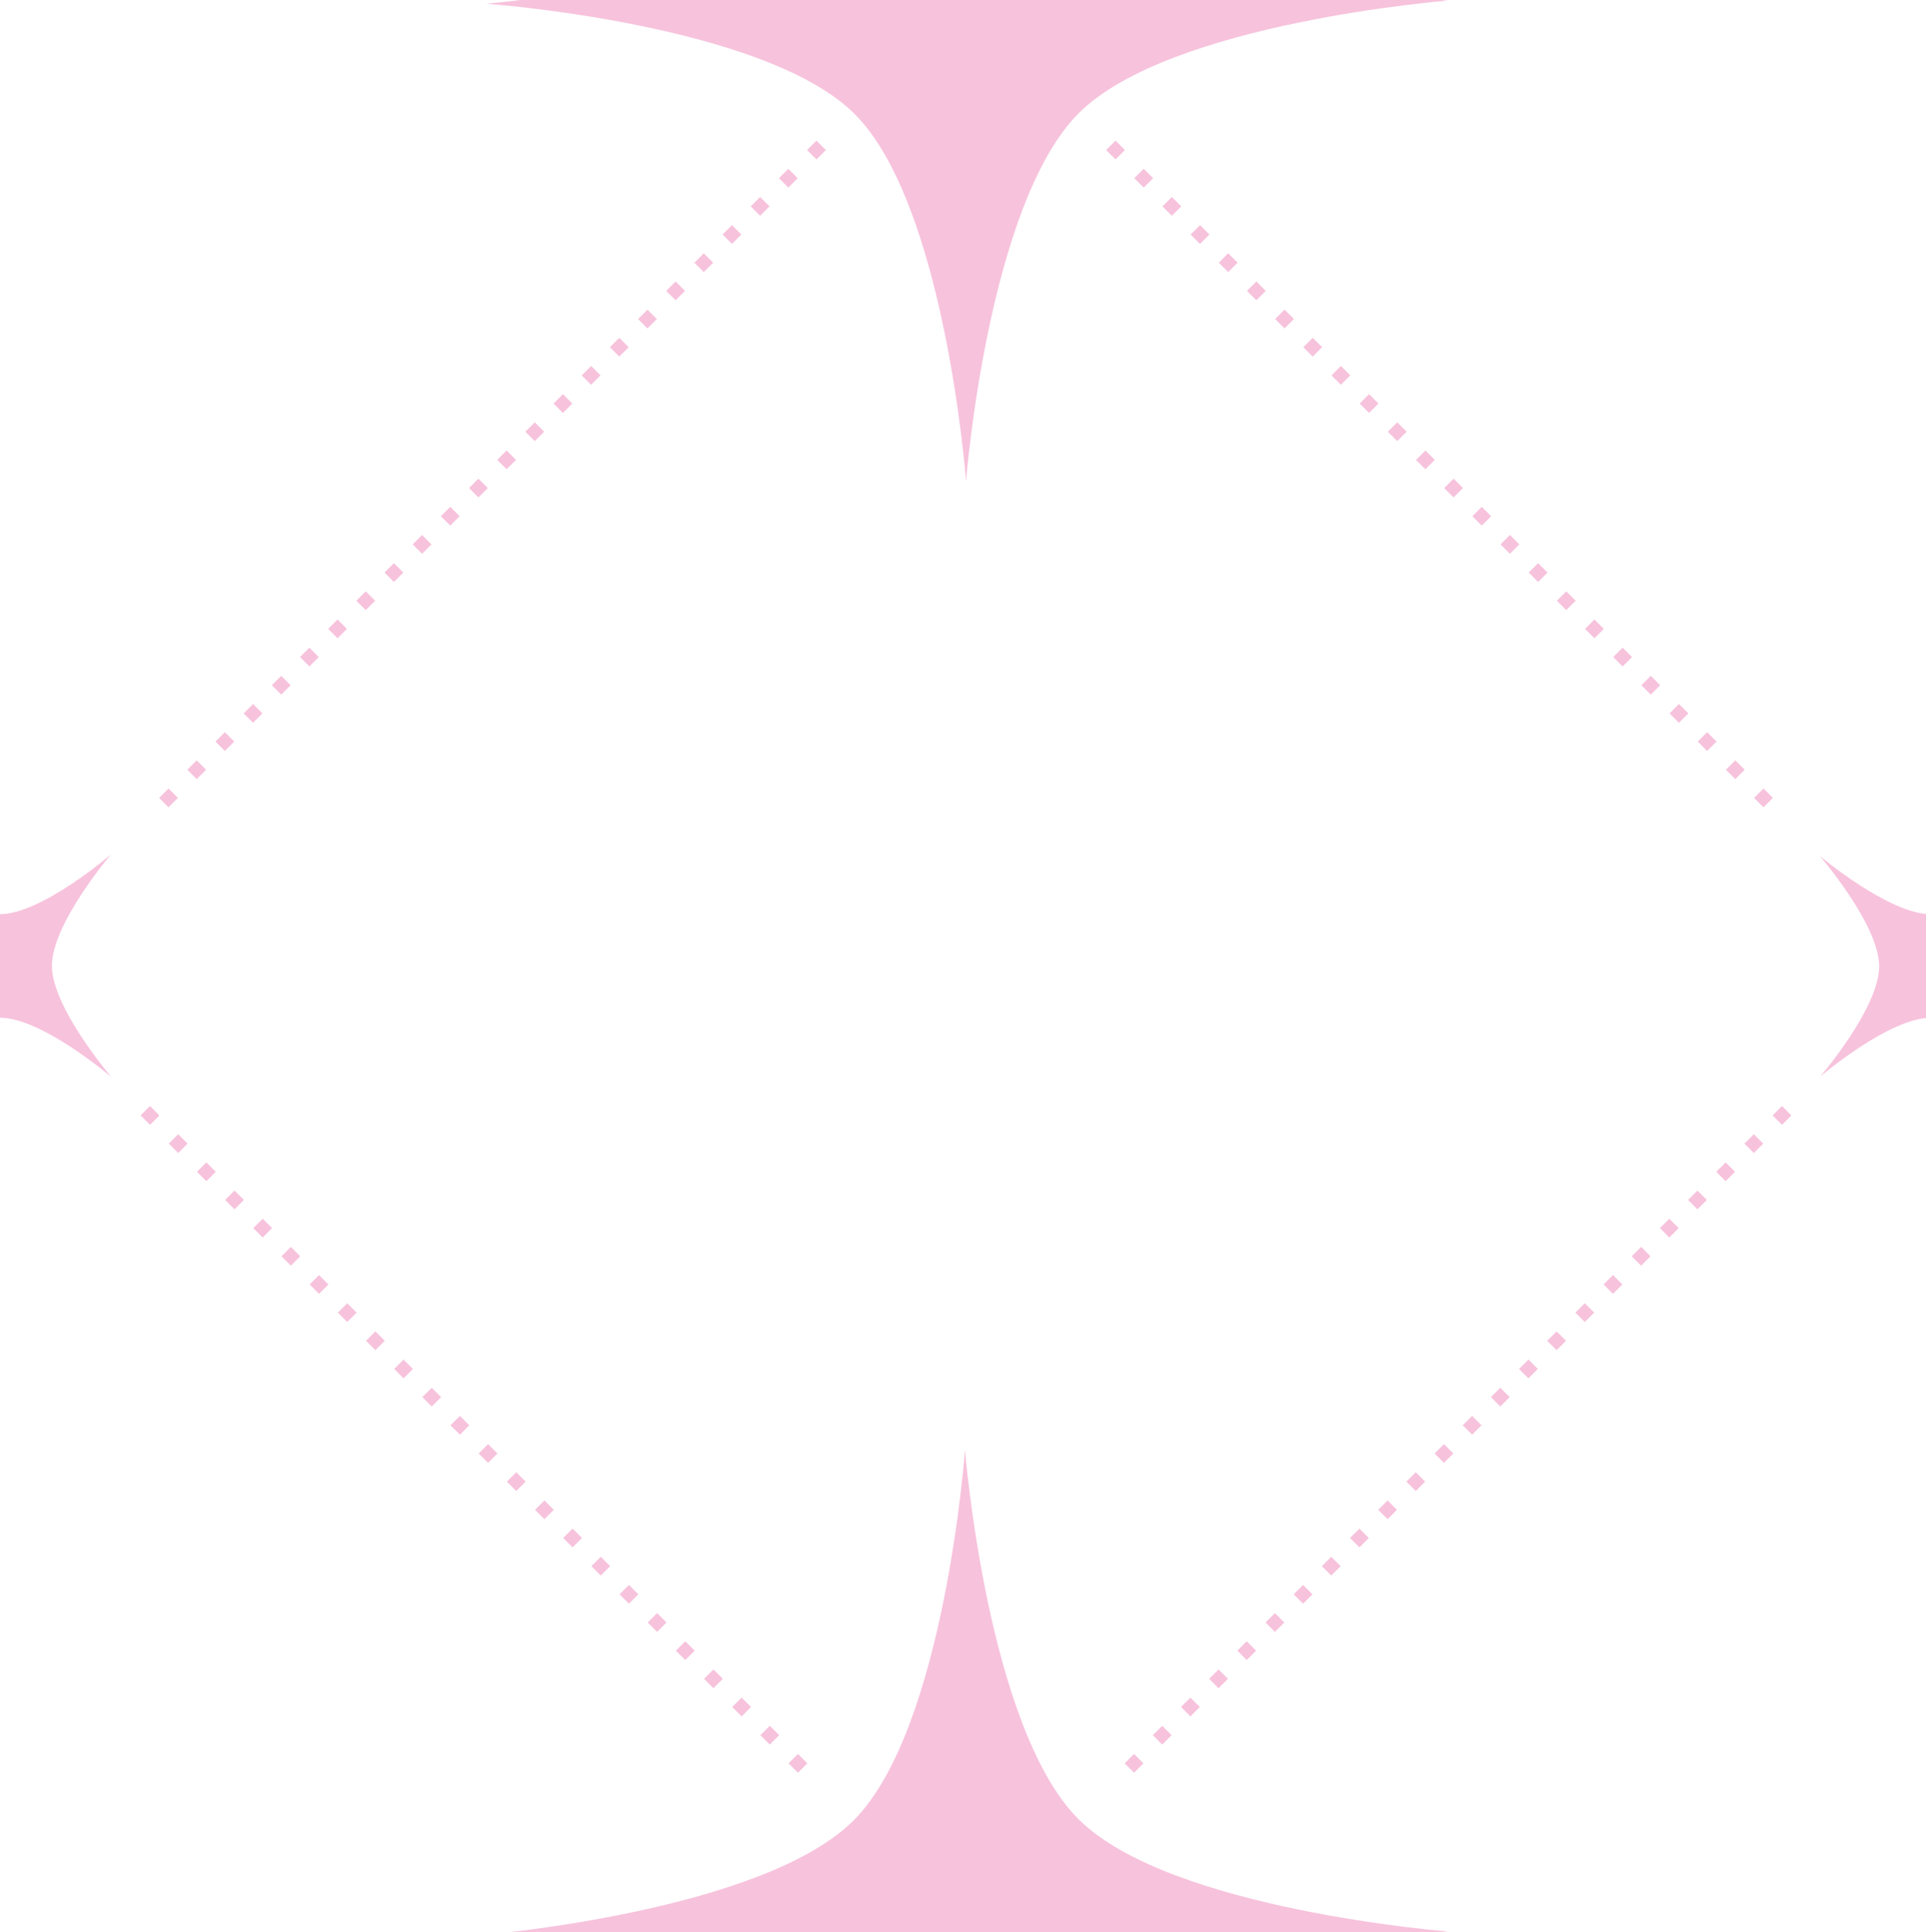
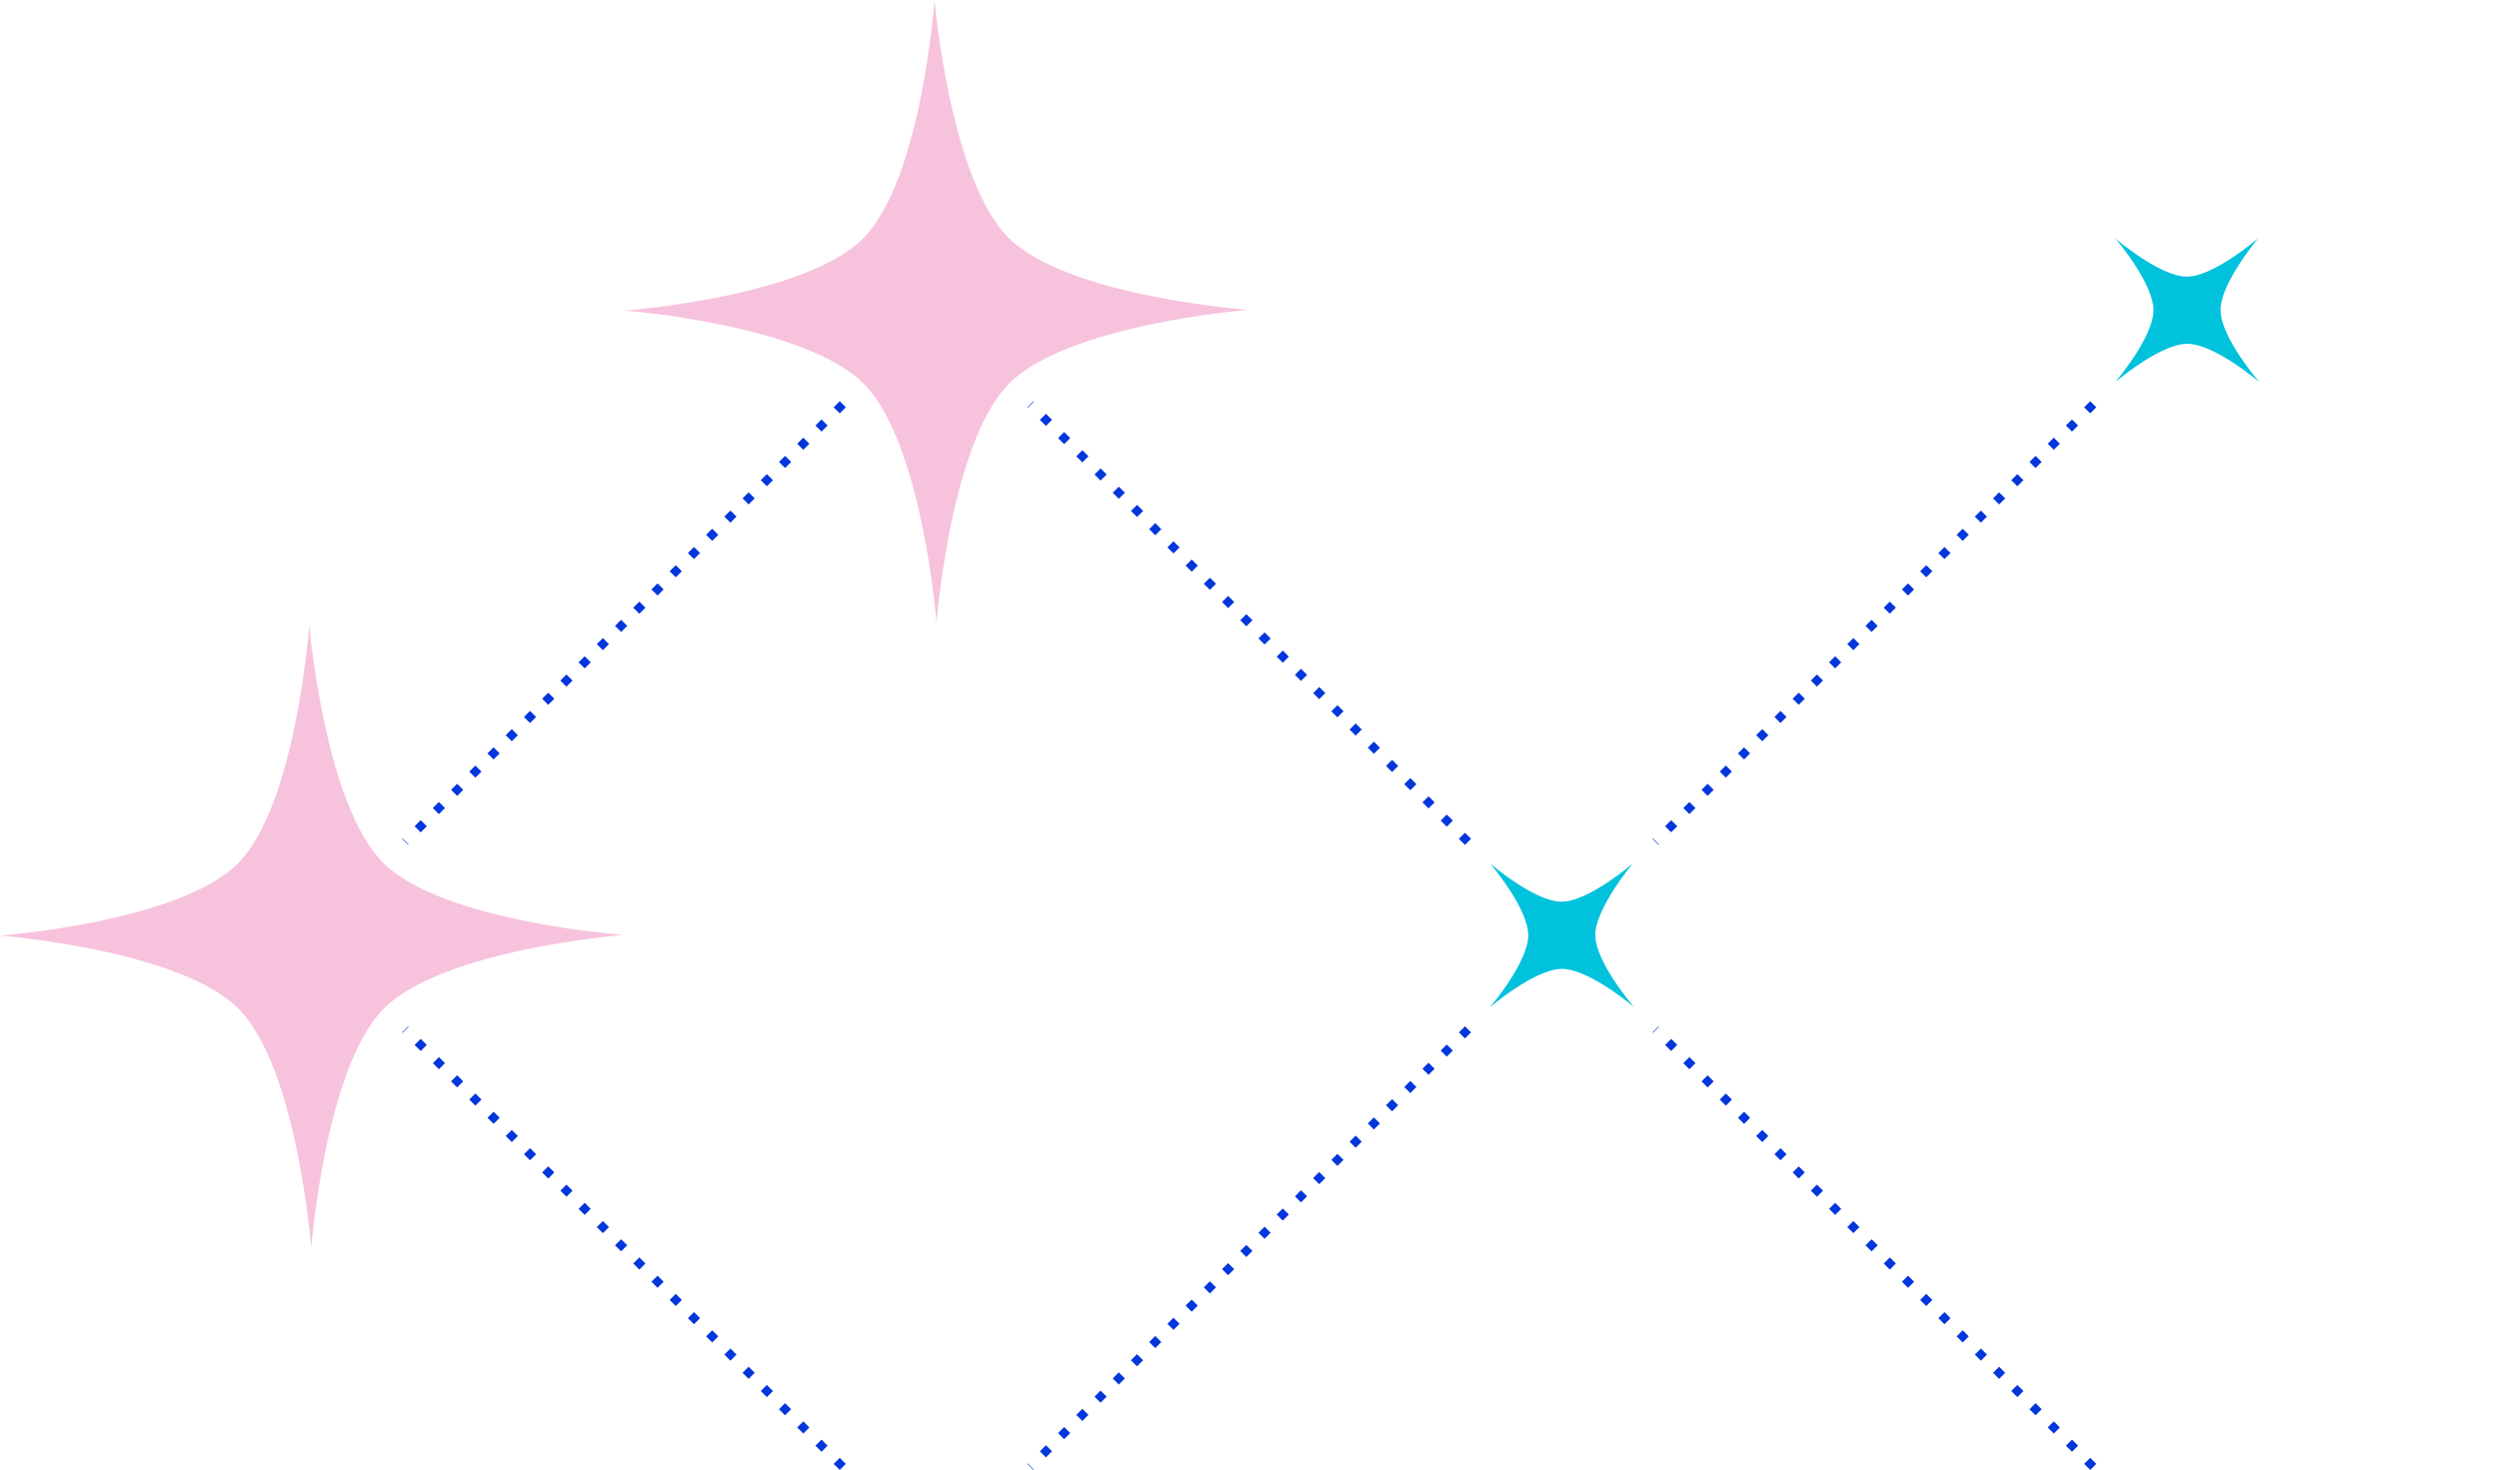
- <svg xmlns="http://www.w3.org/2000/svg" width="141" height="141.45" viewBox="0 0 37.306 37.425" version="1.1" id="svg45092">
+ <svg xmlns="http://www.w3.org/2000/svg" width="282.615" height="166.286" viewBox="0 0 74.775 43.997" version="1.1" id="svg45092">
  <defs id="defs45089">
    <clipPath id="patternClipPath">
      <rect id="clipPathRect" width="600" height="400" color="#000000" enable-background="accumulate" fill="#ffff00" x="0" y="0" />
    </clipPath>
  </defs>
-   <g id="layer1" transform="translate(1.032866,8.199301)">
-     <path id="rect45677" style="fill:#f7c2dc;fill-opacity:1;stroke-width:1.495;stroke-linecap:round;stroke-linejoin:round;paint-order:markers stroke fill" d="m 27.04,-8.189 c 0,0 -5.399,0.419 -7.166,2.179 -1.767,1.759 -2.188,7.136 -2.188,7.136 0,0 -0.401,-5.37 -2.163,-7.121 -1.756,-1.745 -7.131,-2.132 -7.131,-2.132 0,0 5.375,-0.457 7.124,-2.221 1.761,-1.777 2.15,-7.173 2.15,-7.173 0,0 0.43,5.399 2.204,7.162 1.768,1.757 7.171,2.173 7.171,2.173 z" />
-     <path id="rect45677-1-2" style="fill:#f7c2dc;fill-opacity:1;stroke-width:1.495;stroke-linecap:round;stroke-linejoin:round;paint-order:markers stroke fill" d="m 27.04,29.229 c 0,0 -5.399,0.419 -7.166,2.179 -1.767,1.759 -2.188,7.136 -2.188,7.136 0,0 -0.401,-5.37 -2.163,-7.121 -1.756,-1.745 -7.131,-2.132 -7.131,-2.132 0,0 5.375,-0.457 7.124,-2.221 1.761,-1.777 2.15,-7.173 2.15,-7.173 0,0 0.43,5.399 2.204,7.162 1.768,1.757 7.171,2.173 7.171,2.173 z" />
-     <path id="rect45677-6" style="fill:#f7c2dc;fill-opacity:1;stroke-width:0.488;stroke-linecap:round;stroke-linejoin:round;paint-order:markers stroke fill" d="m 38.543,12.674 c 0,0 -1.343,-1.149 -2.156,-1.151 -0.814,-0.002 -2.151,1.142 -2.151,1.142 0,0 1.147,-1.332 1.144,-2.142 -0.003,-0.808 -1.153,-2.137 -1.153,-2.137 0,0 1.346,1.135 2.156,1.131 0.816,-0.004 2.151,-1.159 2.151,-1.159 0,0 -1.147,1.345 -1.144,2.161 0.003,0.813 1.153,2.156 1.153,2.156 z" />
-     <path style="fill:none;stroke:#f7c2dc;stroke-width:0.257px;stroke-linecap:butt;stroke-linejoin:miter;stroke-dasharray:0.257, 0.515;stroke-dashoffset:0;stroke-opacity:1" d="M 20.492,-5.383 33.588,7.713" id="path58630" />
-     <path style="fill:none;stroke:#f7c2dc;stroke-width:0.257px;stroke-linecap:butt;stroke-linejoin:miter;stroke-dasharray:0.257, 0.515;stroke-dashoffset:0;stroke-opacity:1" d="M 14.879,-5.383 1.783,7.713" id="path58630-9" />
-     <path style="fill:none;stroke:#f7c2dc;stroke-width:0.257px;stroke-linecap:butt;stroke-linejoin:miter;stroke-dasharray:0.257, 0.515;stroke-dashoffset:0;stroke-opacity:1" d="M 33.588,13.326 20.492,26.422" id="path58630-9-4" />
-     <path id="rect45677-6-29" style="fill:#f7c2dc;fill-opacity:1;stroke-width:0.488;stroke-linecap:round;stroke-linejoin:round;paint-order:markers stroke fill" d="m 1.126,12.674 c 0,0 -1.343,-1.149 -2.156,-1.151 -0.814,-0.002 -2.151,1.142 -2.151,1.142 0,0 1.147,-1.332 1.144,-2.142 -0.003,-0.808 -1.153,-2.137 -1.153,-2.137 0,0 1.346,1.135 2.156,1.131 0.816,-0.004 2.151,-1.159 2.151,-1.159 0,0 -1.147,1.345 -1.144,2.161 0.003,0.813 1.153,2.156 1.153,2.156 z" />
-     <path style="fill:none;stroke:#f7c2dc;stroke-width:0.257px;stroke-linecap:butt;stroke-linejoin:miter;stroke-dasharray:0.257, 0.515;stroke-dashoffset:0;stroke-opacity:1" d="M 1.783,13.326 14.879,26.422" id="path58630-1" />
+   <g id="layer1">
+     <path id="rect45677-6-29-3-8" style="fill:#00c2dc;fill-opacity:1;stroke-width:0.488;stroke-linecap:round;stroke-linejoin:round;paint-order:markers stroke fill" d="m 63.287,11.443 c 0,0 1.149,-1.343 1.151,-2.156 0.002,-0.814 -1.142,-2.151 -1.142,-2.151 0,0 1.332,1.147 2.142,1.144 0.808,-0.003 2.137,-1.153 2.137,-1.153 0,0 -1.135,1.346 -1.131,2.156 0.004,0.816 1.159,2.151 1.159,2.151 0,0 -1.345,-1.147 -2.161,-1.144 -0.813,0.003 -2.156,1.153 -2.156,1.153 z" />
+     <path style="fill:none;stroke:#0036dc;stroke-width:0.257;stroke-linecap:butt;stroke-linejoin:miter;stroke-dasharray:0.257, 0.514;stroke-dashoffset:0;stroke-opacity:1" d="M 43.926,30.809 30.829,43.906" id="path58630-9-6-4" />
+     <path style="fill:none;stroke:#0036dc;stroke-width:0.257;stroke-linecap:butt;stroke-linejoin:miter;stroke-dasharray:0.257, 0.514;stroke-dashoffset:0;stroke-opacity:1" d="M 25.217,12.1 12.121,25.197" id="path58630-9-6-4-9" />
+     <path style="fill:none;stroke:#0036dc;stroke-width:0.257;stroke-linecap:butt;stroke-linejoin:miter;stroke-dasharray:0.257, 0.514;stroke-dashoffset:0;stroke-opacity:1" d="M 62.635,12.1 49.538,25.197" id="path58630-14-2" />
+     <path style="fill:none;stroke:#0036dc;stroke-width:0.257;stroke-linecap:butt;stroke-linejoin:miter;stroke-dasharray:0.257, 0.514;stroke-dashoffset:0;stroke-opacity:1" d="M 62.635,43.906 49.538,30.809" id="path58630-9-4-3-6" />
+     <path id="rect45677-8-4-6-1-5" style="fill:#f7c2dc;fill-opacity:1;stroke-width:1.495;stroke-linecap:round;stroke-linejoin:round;paint-order:markers stroke fill" d="m 9.314,37.357 c 0,0 -0.419,-5.399 -2.179,-7.166 C 5.376,28.424 0,28.003 0,28.003 c 0,0 5.37,-0.401 7.121,-2.163 1.745,-1.756 2.132,-7.131 2.132,-7.131 0,0 0.457,5.375 2.221,7.124 1.777,1.761 7.173,2.15 7.173,2.15 0,0 -5.399,0.43 -7.162,2.204 -1.756,1.768 -2.173,7.171 -2.173,7.171 z" />
+     <path style="fill:none;stroke:#0036dc;stroke-width:0.257;stroke-linecap:butt;stroke-linejoin:miter;stroke-dasharray:0.257, 0.514;stroke-dashoffset:0;stroke-opacity:1" d="M 25.217,43.906 12.121,30.809" id="path58630-9-4-3-6-6-9" />
+     <path id="rect45677-8-4-6-7" style="fill:#f7c2dc;fill-opacity:1;stroke-width:1.495;stroke-linecap:round;stroke-linejoin:round;paint-order:markers stroke fill" d="m 28.023,18.649 c 0,0 -0.419,-5.399 -2.179,-7.166 -1.759,-1.767 -7.136,-2.188 -7.136,-2.188 0,0 5.37,-0.401 7.122,-2.163 C 27.575,5.375 27.963,0 27.963,0 c 0,0 0.457,5.375 2.221,7.124 1.777,1.761 7.173,2.15 7.173,2.15 0,0 -5.399,0.43 -7.162,2.204 -1.757,1.768 -2.173,7.171 -2.173,7.171 z" />
+     <path style="fill:none;stroke:#0036dc;stroke-width:0.257;stroke-linecap:butt;stroke-linejoin:miter;stroke-dasharray:0.257, 0.514;stroke-dashoffset:0;stroke-opacity:1" d="M 43.926,25.197 30.829,12.1" id="path58630-9-4-3-6-7" />
+     <path id="rect45677-6-29-3-8-4" style="fill:#00c2dc;fill-opacity:1;stroke-width:0.488;stroke-linecap:round;stroke-linejoin:round;paint-order:markers stroke fill" d="m 44.578,30.152 c 0,0 1.149,-1.343 1.151,-2.156 0.002,-0.814 -1.142,-2.151 -1.142,-2.151 0,0 1.332,1.147 2.142,1.144 0.808,-0.003 2.137,-1.153 2.137,-1.153 0,0 -1.135,1.346 -1.131,2.156 0.004,0.816 1.159,2.151 1.159,2.151 0,0 -1.345,-1.147 -2.161,-1.144 -0.813,0.003 -2.156,1.153 -2.156,1.153 z" />
  </g>
</svg>
